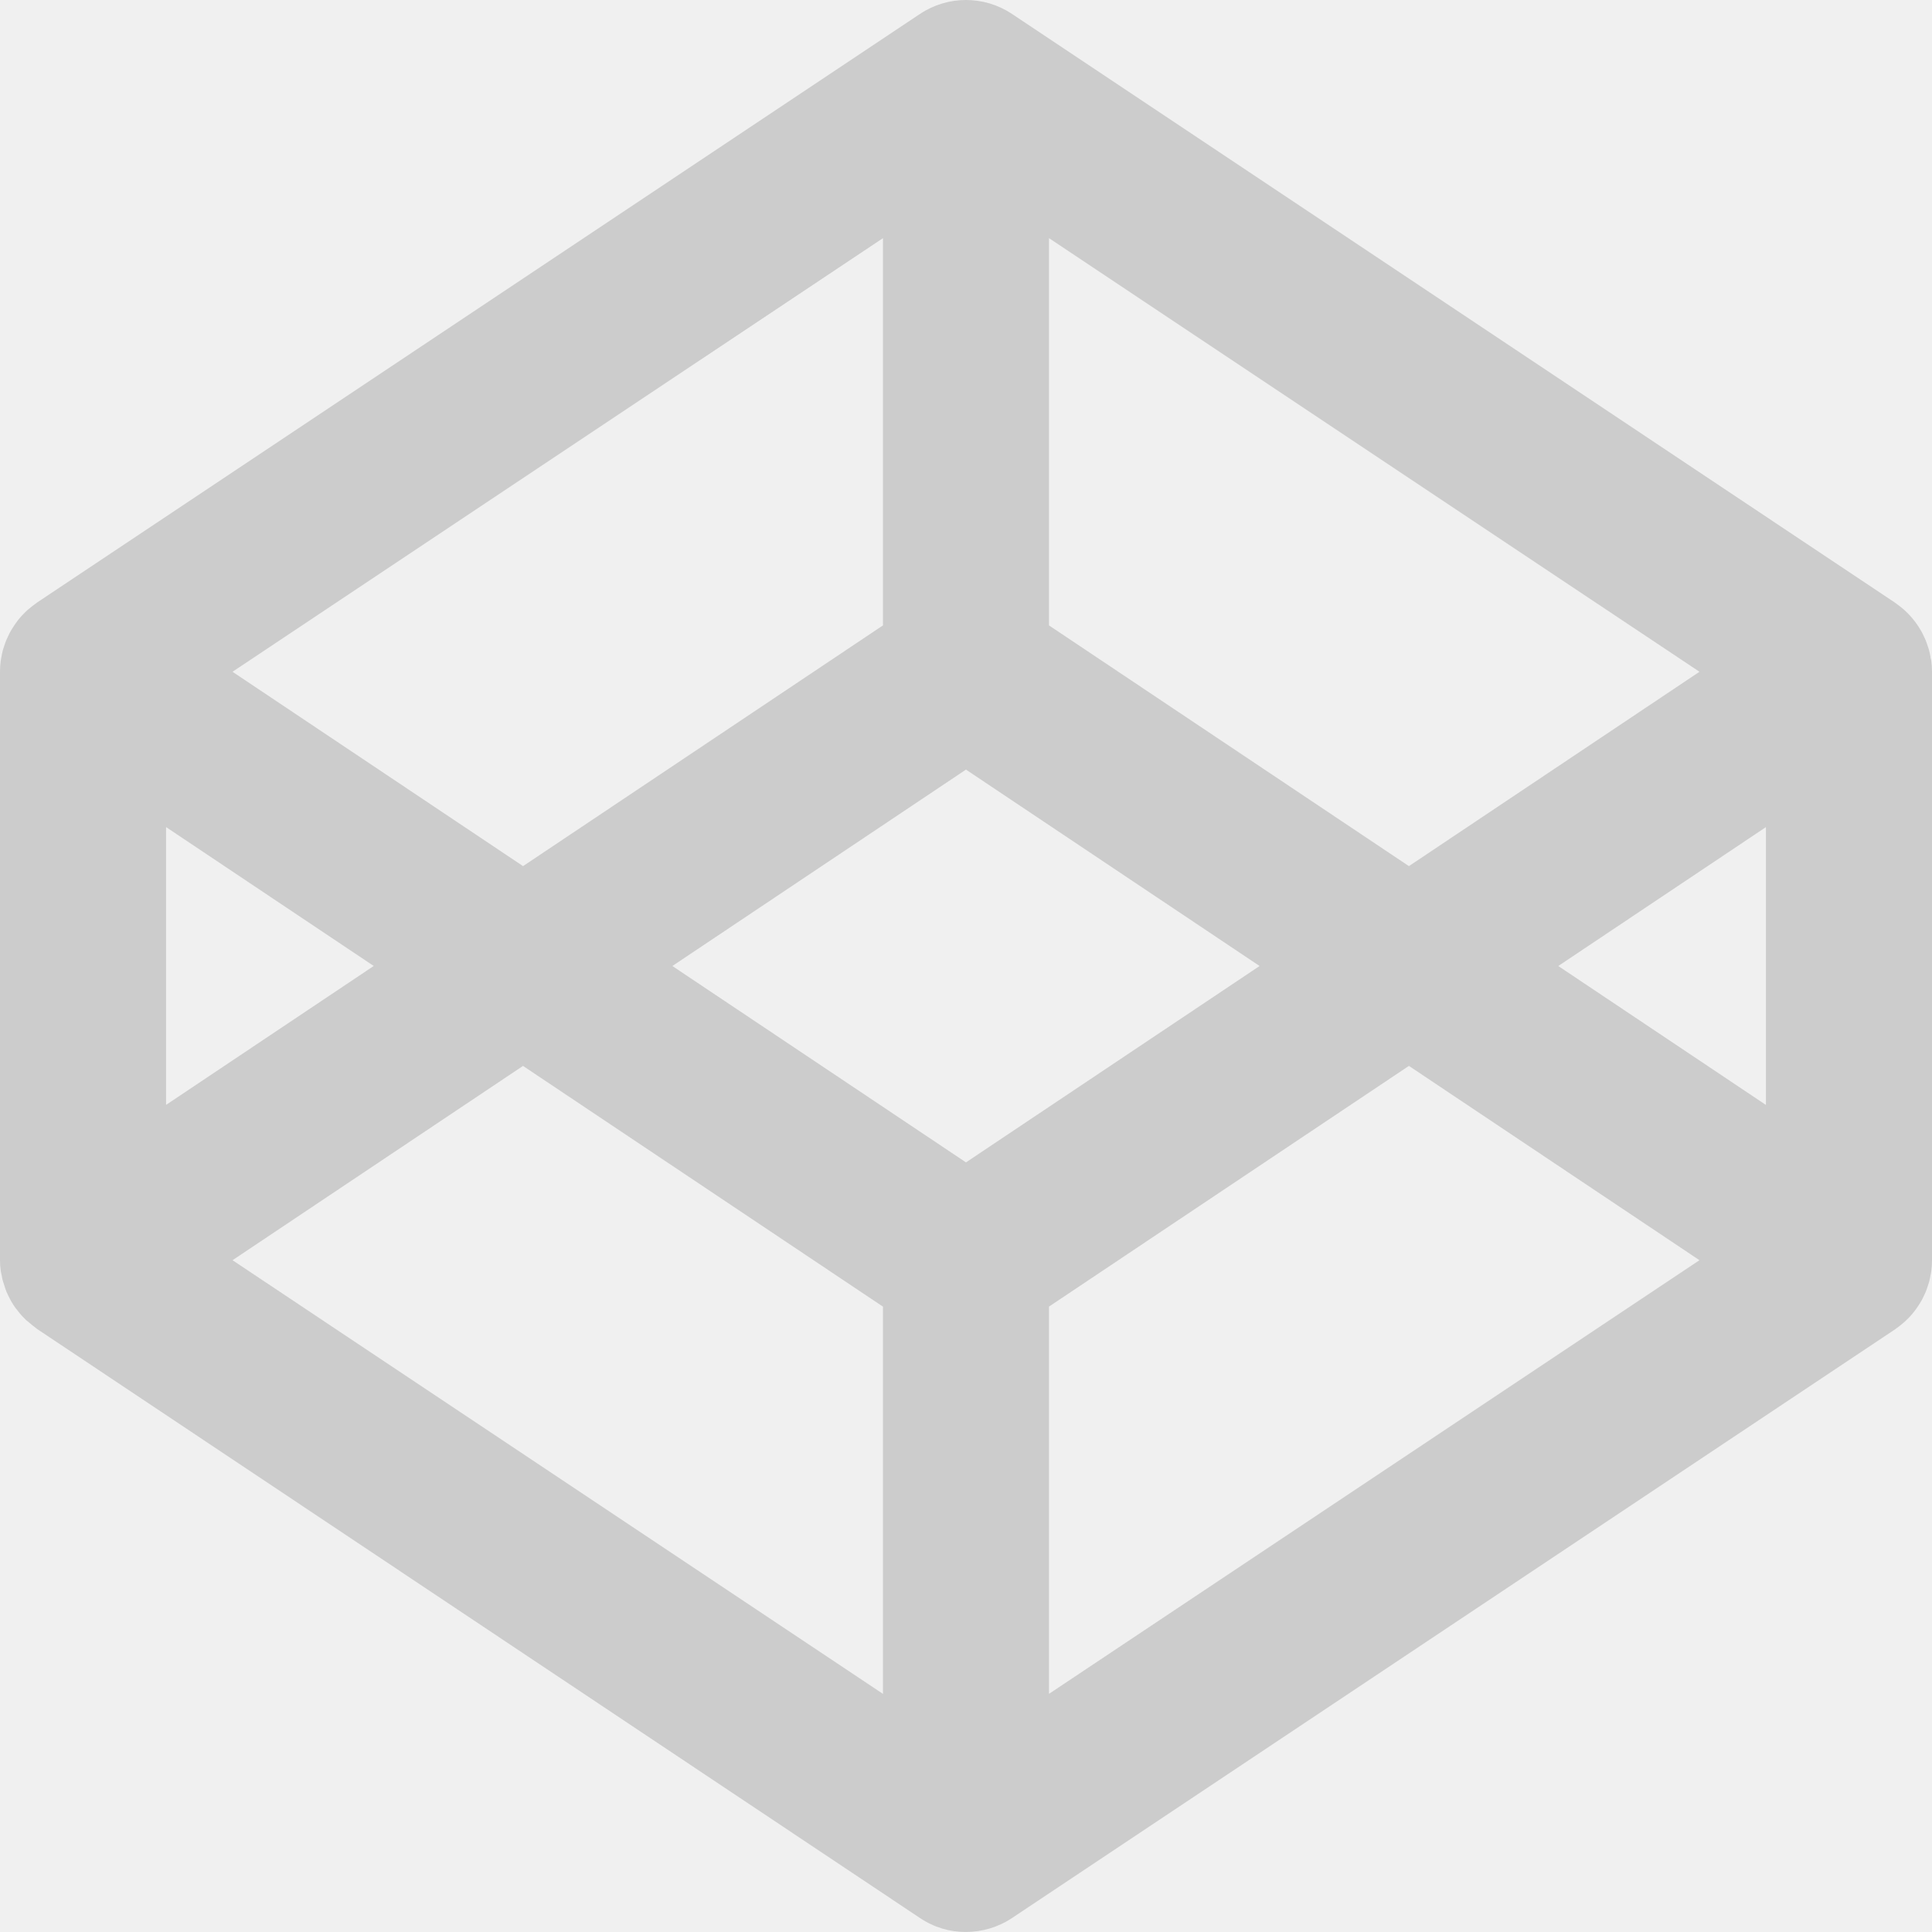
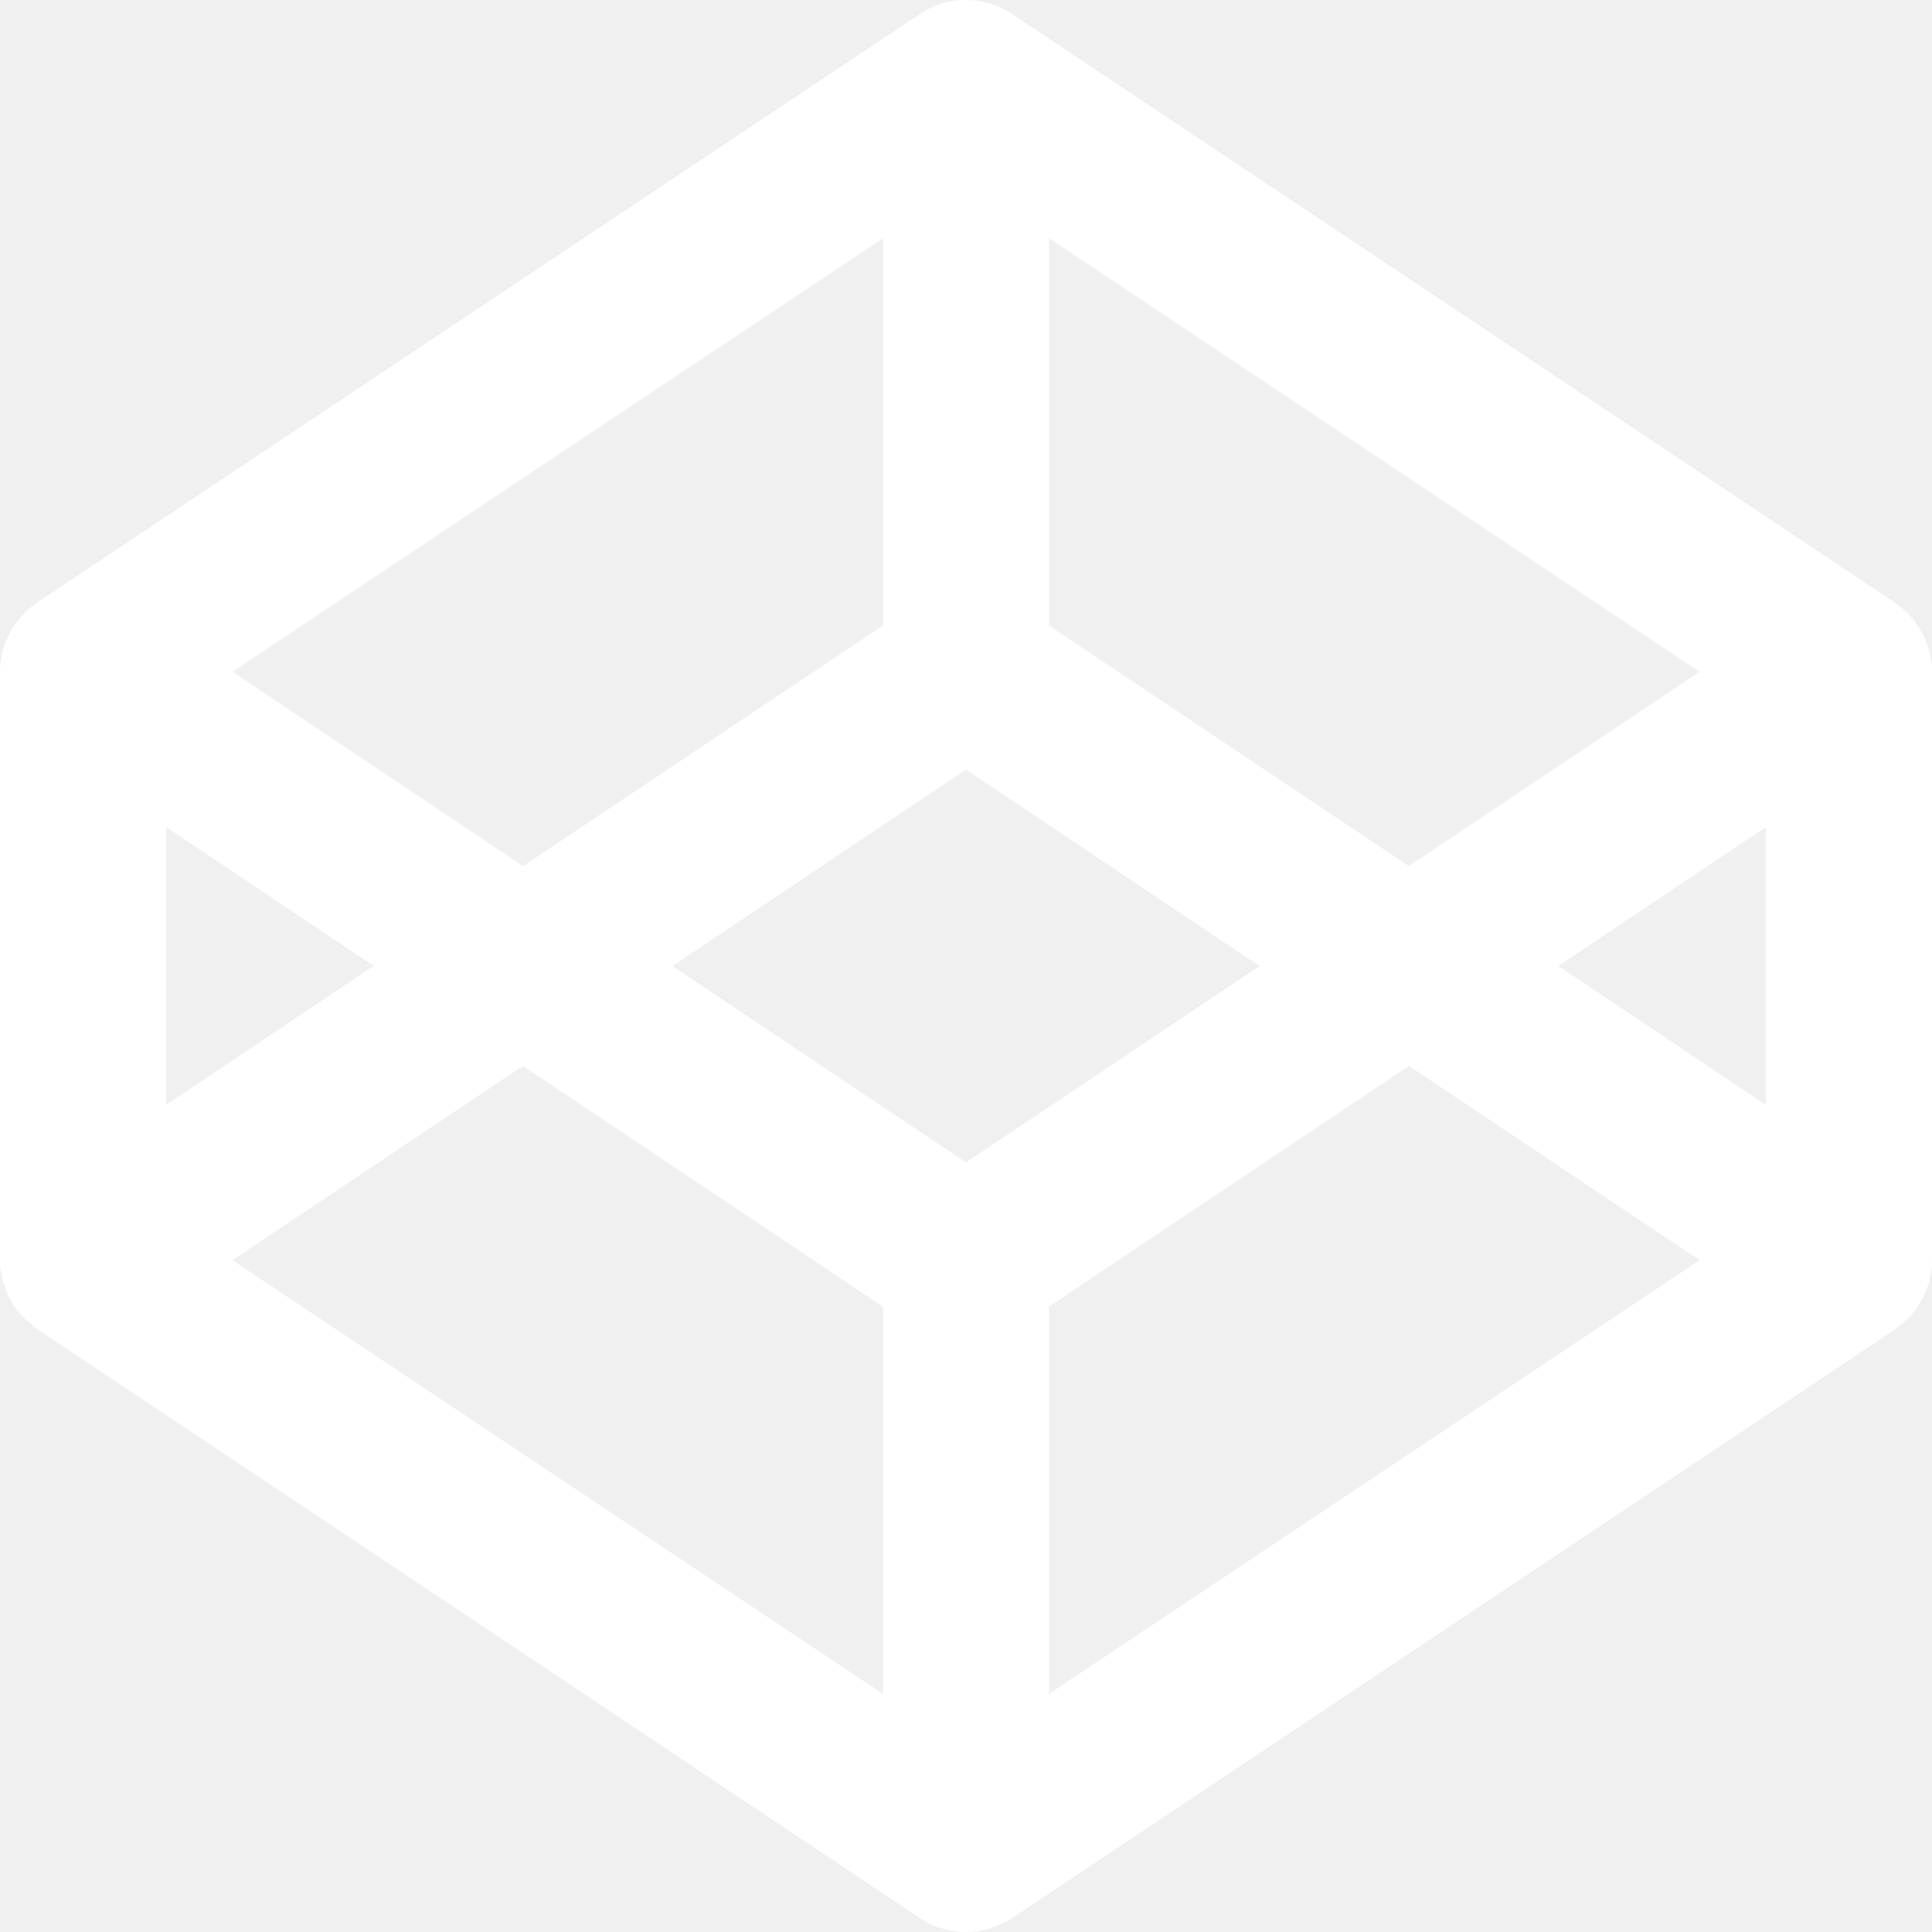
<svg xmlns="http://www.w3.org/2000/svg" width="256px" height="256px" viewBox="0 0 256 256" version="1.1" preserveAspectRatio="xMidYMid">
  <g>
-     <path d="M255.807,87.087 C255.748,86.776 255.697,86.466 255.614,86.163 C255.562,85.98 255.5,85.808 255.442,85.628 C255.355,85.359 255.266,85.091 255.159,84.829 C255.083,84.646 254.997,84.47 254.914,84.294 C254.797,84.046 254.676,83.801 254.538,83.563 C254.442,83.388 254.331,83.222 254.225,83.053 C254.076,82.826 253.925,82.602 253.759,82.384 C253.639,82.222 253.514,82.067 253.383,81.912 C253.211,81.705 253.025,81.509 252.839,81.316 C252.694,81.171 252.549,81.026 252.397,80.885 C252.197,80.702 251.991,80.53 251.773,80.364 C251.608,80.237 251.446,80.106 251.274,79.988 C251.212,79.944 251.156,79.892 251.091,79.85 L134.099,1.849 C130.406,-0.616 125.59,-0.616 121.898,1.849 L4.899,79.847 C4.833,79.888 4.782,79.94 4.716,79.985 C4.544,80.106 4.382,80.233 4.216,80.361 C4.002,80.53 3.792,80.702 3.592,80.878 C3.441,81.016 3.296,81.16 3.154,81.309 C2.961,81.502 2.782,81.698 2.606,81.905 C2.475,82.06 2.351,82.215 2.23,82.388 C2.065,82.605 1.913,82.826 1.765,83.057 C1.658,83.226 1.551,83.391 1.451,83.567 C1.313,83.805 1.193,84.049 1.079,84.291 C0.996,84.467 0.907,84.646 0.834,84.825 C0.727,85.087 0.634,85.356 0.548,85.625 C0.49,85.804 0.427,85.98 0.379,86.142 C0.3,86.445 0.241,86.752 0.186,87.066 C0.155,87.225 0.117,87.38 0.097,87.542 C0.034,88.017 2.84217094e-14,88.493 2.84217094e-14,88.979 L2.84217094e-14,166.995 C2.84217094e-14,167.477 0.034,167.96 0.103,168.432 C0.128,168.605 0.172,168.743 0.207,168.908 C0.262,169.218 0.31,169.529 0.414,169.839 C0.462,170.011 0.517,170.184 0.586,170.373 C0.672,170.649 0.758,170.925 0.862,171.177 C0.934,171.349 1.034,171.521 1.103,171.694 C1.217,171.935 1.345,172.176 1.482,172.428 C1.579,172.6 1.689,172.773 1.793,172.931 C1.941,173.173 2.103,173.38 2.275,173.586 C2.396,173.759 2.517,173.897 2.655,174.062 C2.83,174.269 2.999,174.476 3.206,174.659 C3.347,174.796 3.482,174.969 3.654,175.072 C3.854,175.245 4.068,175.417 4.275,175.596 C4.44,175.734 4.62,175.838 4.757,175.972 C4.823,176.006 4.861,176.075 4.93,176.106 L121.898,254.146 C123.746,255.387 125.863,256.008 128,255.997 C130.137,255.987 132.254,255.377 134.102,254.146 L251.101,176.148 C251.167,176.106 251.222,176.058 251.284,176.013 C251.456,175.893 251.618,175.765 251.784,175.638 C251.998,175.469 252.208,175.293 252.408,175.114 C252.559,174.979 252.704,174.831 252.849,174.686 C253.039,174.493 253.221,174.297 253.394,174.09 C253.525,173.935 253.649,173.779 253.77,173.614 C253.935,173.397 254.087,173.173 254.235,172.945 C254.342,172.78 254.449,172.611 254.549,172.442 C254.687,172.2 254.807,171.956 254.924,171.708 C255.007,171.532 255.093,171.356 255.169,171.177 C255.276,170.911 255.366,170.642 255.452,170.373 C255.51,170.194 255.573,170.018 255.624,169.839 C255.704,169.536 255.759,169.225 255.817,168.915 C255.845,168.756 255.886,168.601 255.903,168.439 C255.966,167.964 256,167.488 256,167.002 L256,89 C256,88.514 255.962,88.038 255.903,87.562 C255.876,87.393 255.824,87.256 255.79,87.087 L255.807,87.087 Z M127.997,154.022 L89.092,128.001 L127.997,101.976 L166.904,128.001 L127.997,154.022 L127.997,154.022 Z M116.999,82.867 L69.307,114.766 L30.81,89.014 L116.999,31.555 L116.999,82.867 L116.999,82.867 Z M49.522,127.997 L22.005,146.403 L22.005,109.592 L49.522,127.997 L49.522,127.997 Z M69.307,141.242 L116.999,173.138 L116.999,224.45 L30.81,166.985 L69.307,141.236 L69.307,141.242 Z M138.997,173.131 L186.689,141.236 L225.19,166.985 L138.997,224.443 L138.997,173.131 L138.997,173.131 Z M206.474,128.004 L233.995,109.595 L233.995,146.41 L206.474,127.997 L206.474,128.004 Z M186.689,114.766 L138.997,82.87 L138.997,31.555 L225.19,89.014 L186.689,114.766 L186.689,114.766 Z" fill="#ccc" />
+     <path d="M255.807,87.087 C255.748,86.776 255.697,86.466 255.614,86.163 C255.562,85.98 255.5,85.808 255.442,85.628 C255.355,85.359 255.266,85.091 255.159,84.829 C255.083,84.646 254.997,84.47 254.914,84.294 C254.797,84.046 254.676,83.801 254.538,83.563 C254.442,83.388 254.331,83.222 254.225,83.053 C254.076,82.826 253.925,82.602 253.759,82.384 C253.639,82.222 253.514,82.067 253.383,81.912 C253.211,81.705 253.025,81.509 252.839,81.316 C252.694,81.171 252.549,81.026 252.397,80.885 C252.197,80.702 251.991,80.53 251.773,80.364 C251.608,80.237 251.446,80.106 251.274,79.988 C251.212,79.944 251.156,79.892 251.091,79.85 L134.099,1.849 C130.406,-0.616 125.59,-0.616 121.898,1.849 L4.899,79.847 C4.833,79.888 4.782,79.94 4.716,79.985 C4.544,80.106 4.382,80.233 4.216,80.361 C4.002,80.53 3.792,80.702 3.592,80.878 C3.441,81.016 3.296,81.16 3.154,81.309 C2.961,81.502 2.782,81.698 2.606,81.905 C2.475,82.06 2.351,82.215 2.23,82.388 C2.065,82.605 1.913,82.826 1.765,83.057 C1.658,83.226 1.551,83.391 1.451,83.567 C1.313,83.805 1.193,84.049 1.079,84.291 C0.996,84.467 0.907,84.646 0.834,84.825 C0.727,85.087 0.634,85.356 0.548,85.625 C0.49,85.804 0.427,85.98 0.379,86.142 C0.3,86.445 0.241,86.752 0.186,87.066 C0.155,87.225 0.117,87.38 0.097,87.542 C0.034,88.017 2.84217094e-14,88.493 2.84217094e-14,88.979 L2.84217094e-14,166.995 C2.84217094e-14,167.477 0.034,167.96 0.103,168.432 C0.128,168.605 0.172,168.743 0.207,168.908 C0.262,169.218 0.31,169.529 0.414,169.839 C0.462,170.011 0.517,170.184 0.586,170.373 C0.672,170.649 0.758,170.925 0.862,171.177 C0.934,171.349 1.034,171.521 1.103,171.694 C1.217,171.935 1.345,172.176 1.482,172.428 C1.579,172.6 1.689,172.773 1.793,172.931 C1.941,173.173 2.103,173.38 2.275,173.586 C2.396,173.759 2.517,173.897 2.655,174.062 C2.83,174.269 2.999,174.476 3.206,174.659 C3.347,174.796 3.482,174.969 3.654,175.072 C3.854,175.245 4.068,175.417 4.275,175.596 C4.44,175.734 4.62,175.838 4.757,175.972 C4.823,176.006 4.861,176.075 4.93,176.106 L121.898,254.146 C123.746,255.387 125.863,256.008 128,255.997 C130.137,255.987 132.254,255.377 134.102,254.146 L251.101,176.148 C251.167,176.106 251.222,176.058 251.284,176.013 C251.456,175.893 251.618,175.765 251.784,175.638 C251.998,175.469 252.208,175.293 252.408,175.114 C252.559,174.979 252.704,174.831 252.849,174.686 C253.039,174.493 253.221,174.297 253.394,174.09 C253.525,173.935 253.649,173.779 253.77,173.614 C253.935,173.397 254.087,173.173 254.235,172.945 C254.342,172.78 254.449,172.611 254.549,172.442 C254.687,172.2 254.807,171.956 254.924,171.708 C255.007,171.532 255.093,171.356 255.169,171.177 C255.276,170.911 255.366,170.642 255.452,170.373 C255.51,170.194 255.573,170.018 255.624,169.839 C255.704,169.536 255.759,169.225 255.817,168.915 C255.845,168.756 255.886,168.601 255.903,168.439 C255.966,167.964 256,167.488 256,167.002 L256,89 C256,88.514 255.962,88.038 255.903,87.562 C255.876,87.393 255.824,87.256 255.79,87.087 L255.807,87.087 Z M127.997,154.022 L89.092,128.001 L127.997,101.976 L166.904,128.001 L127.997,154.022 L127.997,154.022 Z M116.999,82.867 L69.307,114.766 L30.81,89.014 L116.999,31.555 L116.999,82.867 L116.999,82.867 Z M49.522,127.997 L22.005,146.403 L22.005,109.592 L49.522,127.997 L49.522,127.997 Z M69.307,141.242 L116.999,173.138 L116.999,224.45 L30.81,166.985 L69.307,141.236 L69.307,141.242 Z M138.997,173.131 L186.689,141.236 L225.19,166.985 L138.997,224.443 L138.997,173.131 L138.997,173.131 Z M206.474,128.004 L233.995,109.595 L233.995,146.41 L206.474,127.997 L206.474,128.004 Z M186.689,114.766 L138.997,82.87 L138.997,31.555 L225.19,89.014 L186.689,114.766 L186.689,114.766 Z" fill="#FFF" />
  </g>
</svg>
